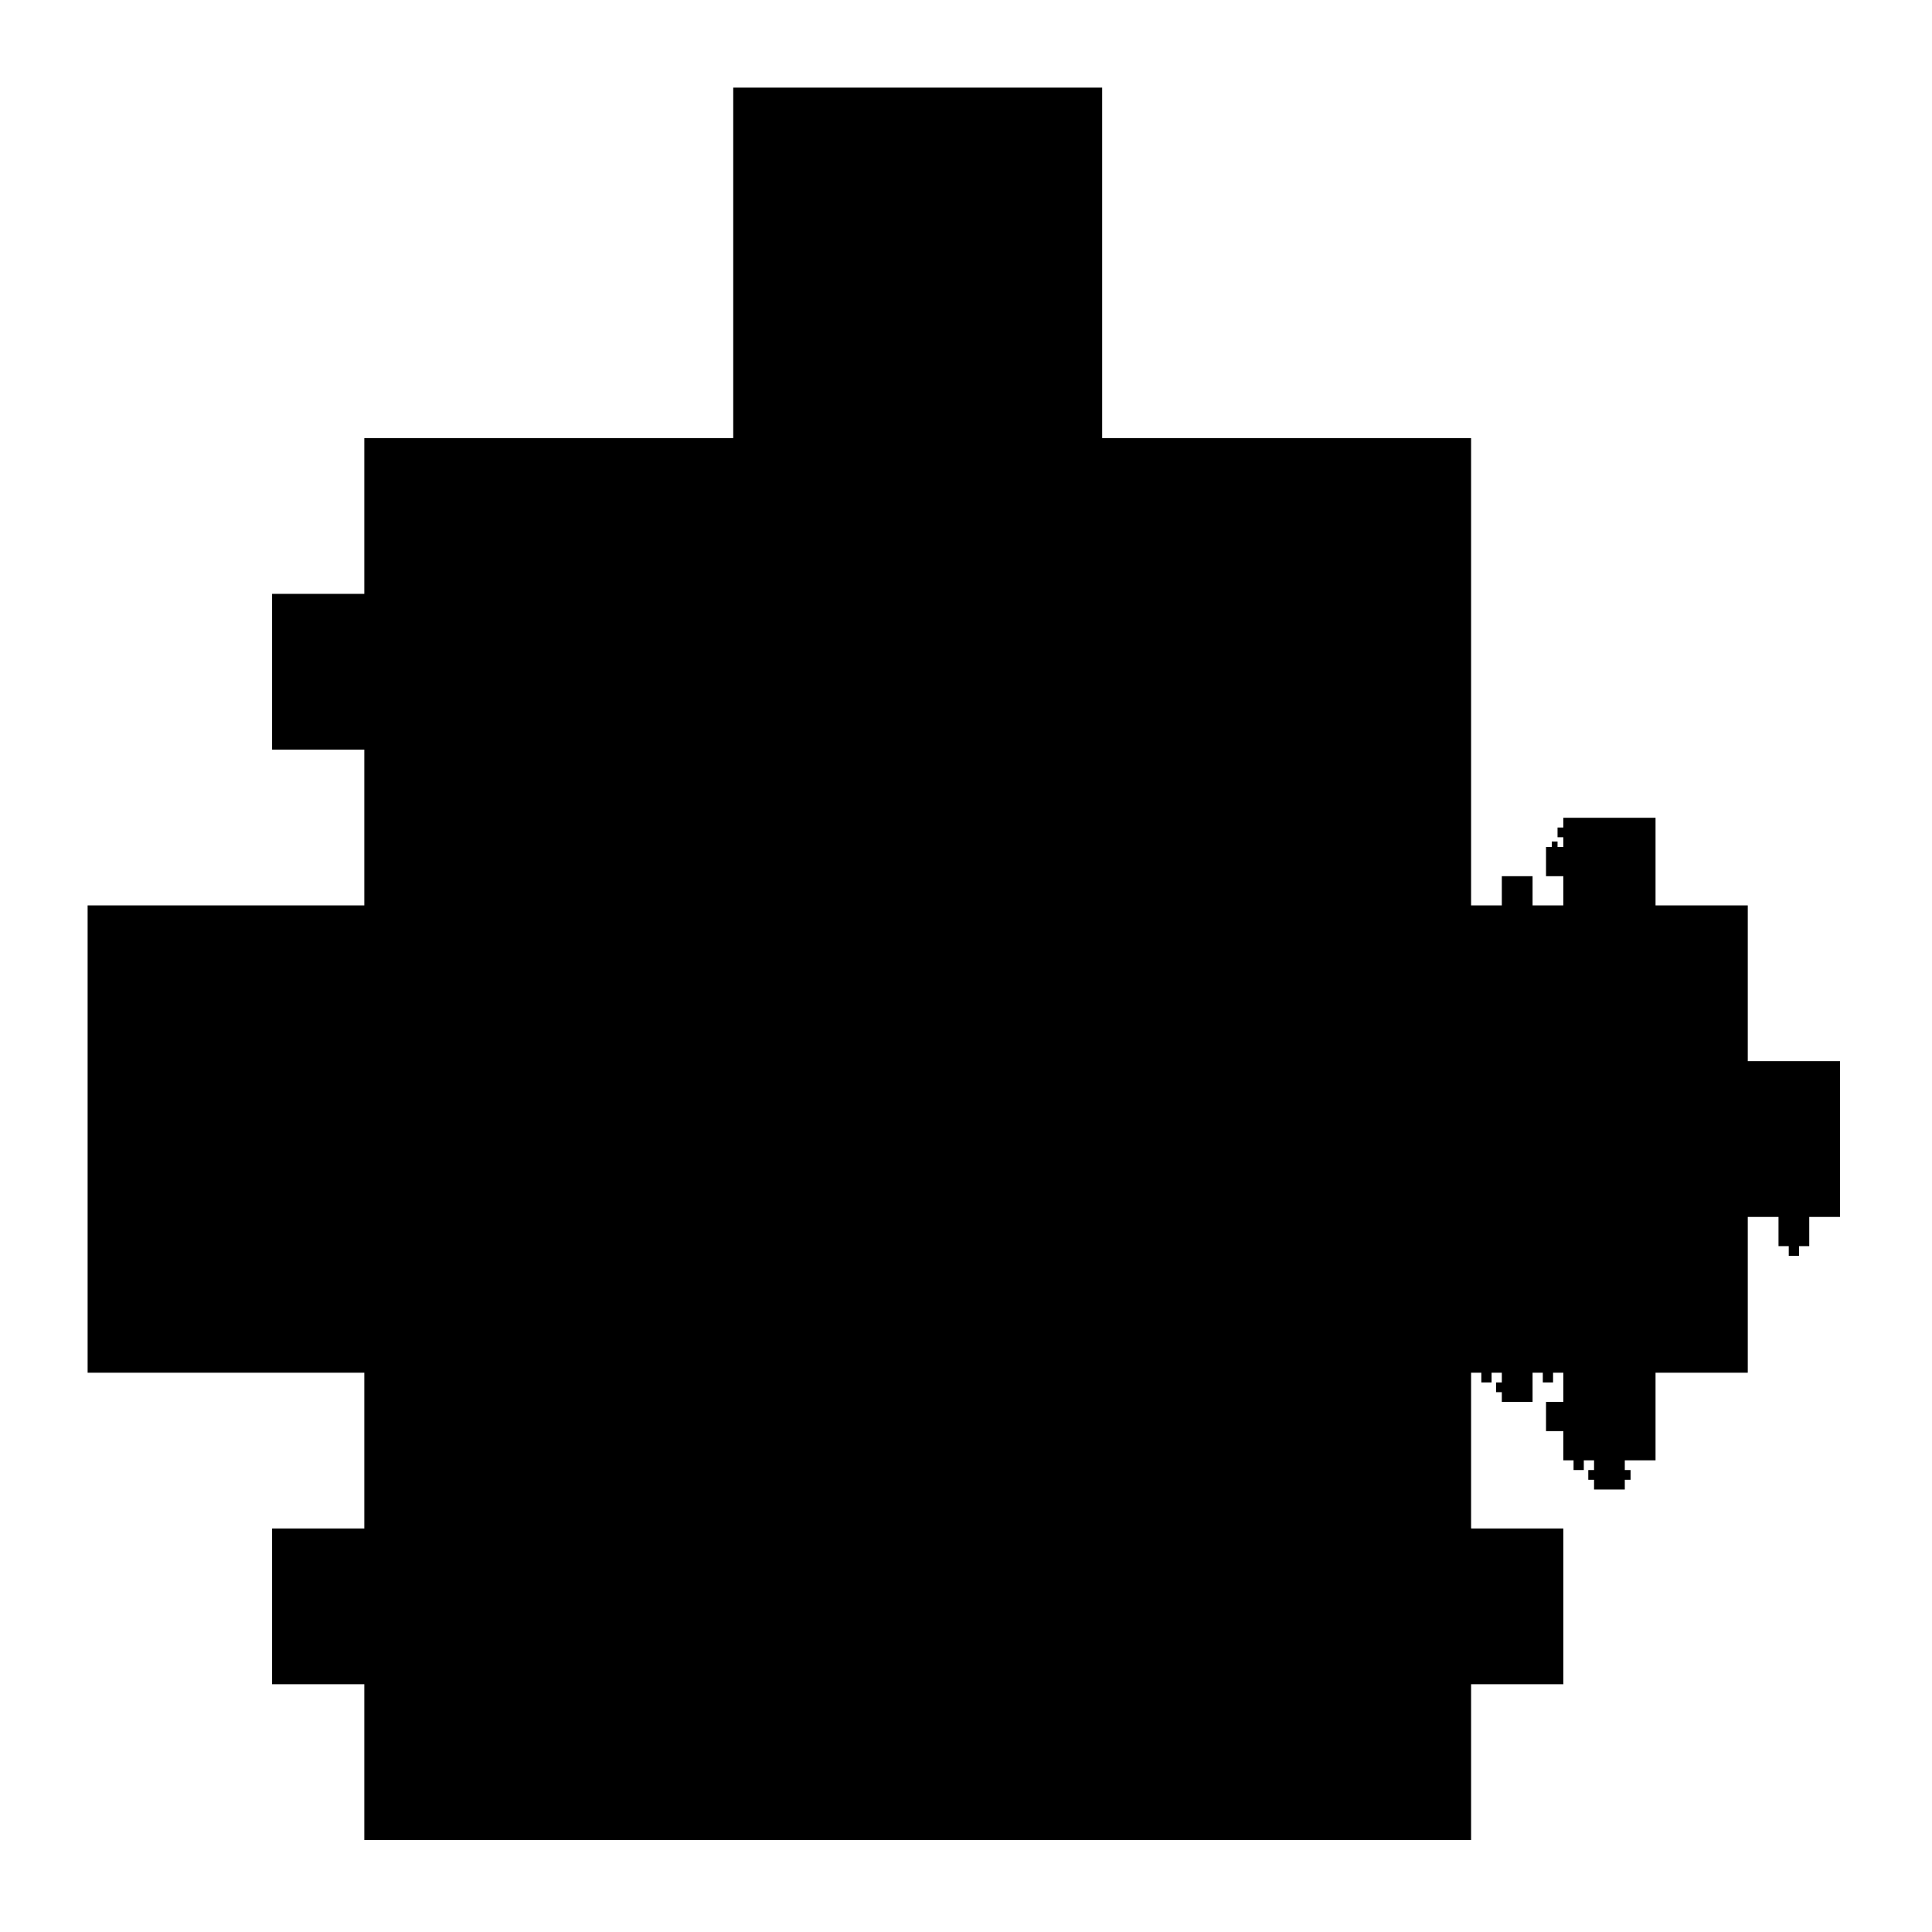
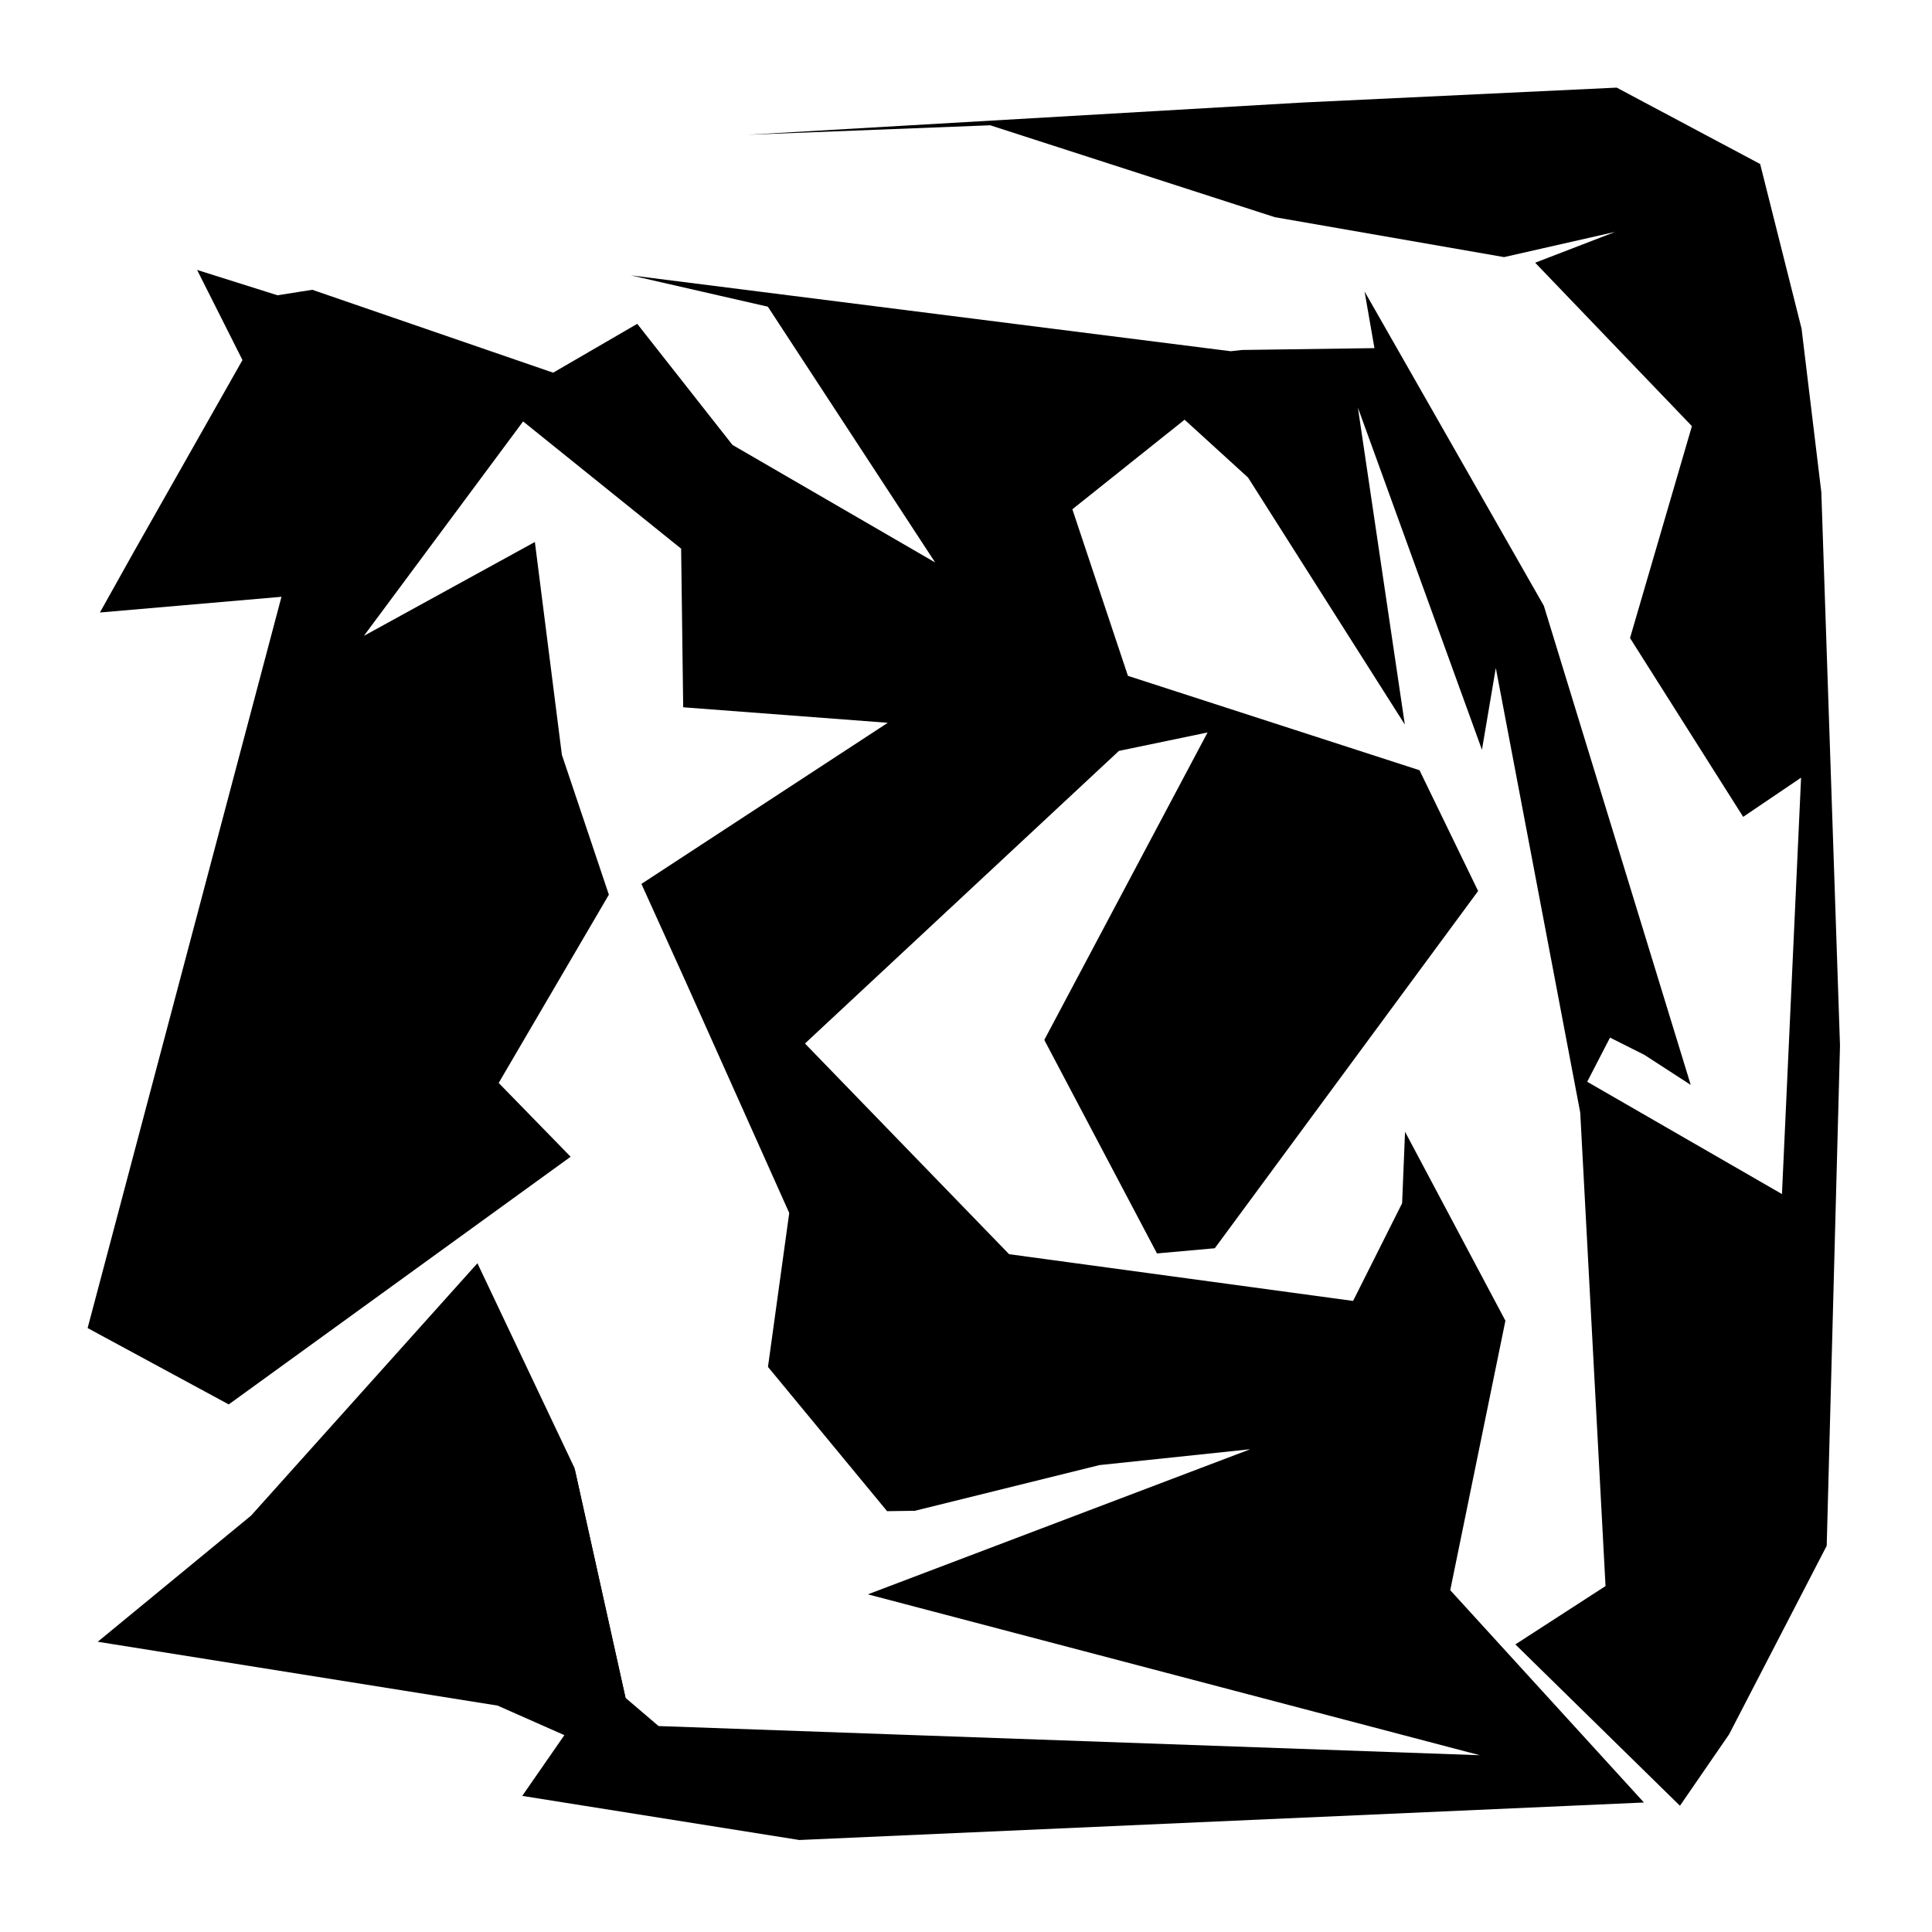
<svg xmlns="http://www.w3.org/2000/svg" width="600" height="600">
-   <polygon points="113.14,136.054 227.712,136.054 227.712,27.211 342.284,27.211 342.284,136.054 456.856,136.054 456.856,281.179 466.404,281.179 466.404,272.109 475.952,272.109 475.952,281.179 485.499,281.179 485.499,272.109 480.129,272.109 480.129,263.039 481.919,263.039 481.919,261.338 483.709,261.338 483.709,263.039 485.499,263.039 485.499,260.015 483.709,260.015 483.709,256.992 485.499,256.992 485.499,253.968 514.142,253.968 514.142,281.179 542.786,281.179 542.786,329.554 571.429,329.554 571.429,377.929 561.881,377.929 561.881,386.999 558.698,386.999 558.698,390.023 555.516,390.023 555.516,386.999 552.333,386.999 552.333,377.929 542.786,377.929 542.786,426.304 514.142,426.304 514.142,453.515 504.595,453.515 504.595,456.538 506.385,456.538 506.385,459.562 504.595,459.562 504.595,462.585 495.047,462.585 495.047,459.562 493.257,459.562 493.257,456.538 495.047,456.538 495.047,453.515 491.865,453.515 491.865,456.538 488.682,456.538 488.682,453.515 485.499,453.515 485.499,444.444 480.129,444.444 480.129,435.374 485.499,435.374 485.499,426.304 482.317,426.304 482.317,429.327 479.134,429.327 479.134,426.304 475.952,426.304 475.952,435.374 466.404,435.374 466.404,432.351 464.614,432.351 464.614,429.327 466.404,429.327 466.404,426.304 463.222,426.304 463.222,429.327 460.039,429.327 460.039,426.304 456.856,426.304 456.856,474.679 485.499,474.679 485.499,523.054 456.856,523.054 456.856,571.429 113.14,571.429 113.14,523.054 84.497,523.054 84.497,474.679 113.14,474.679 113.14,426.304 27.211,426.304 27.211,281.179 113.14,281.179 113.14,232.804 84.497,232.804 84.497,184.429 113.14,184.429" class="polygon" opacity="1.0" />
-   <line x1="113.14" y1="184.429" x2="227.712" y2="136.054" class="edge_style" opacity="1.0" />
-   <line x1="227.712" y1="136.054" x2="342.284" y2="27.211" class="edge_style" opacity="1.0" />
-   <line x1="227.712" y1="136.054" x2="342.284" y2="136.054" class="edge_style" opacity="1.0" />
-   <line x1="113.14" y1="184.429" x2="342.284" y2="136.054" class="edge_style" opacity="1.0" />
-   <line x1="113.14" y1="184.429" x2="456.856" y2="136.054" class="edge_style" opacity="1.0" />
-   <line x1="113.14" y1="184.429" x2="456.856" y2="281.179" class="edge_style" opacity="1.0" />
-   <line x1="466.404" y1="281.179" x2="475.952" y2="272.109" class="edge_style" opacity="1.0" />
-   <line x1="466.404" y1="281.179" x2="475.952" y2="281.179" class="edge_style" opacity="1.0" />
-   <line x1="485.499" y1="272.109" x2="480.129" y2="263.039" class="edge_style" opacity="1.0" />
-   <line x1="485.499" y1="272.109" x2="481.919" y2="263.039" class="edge_style" opacity="1.0" />
-   <line x1="485.499" y1="272.109" x2="481.919" y2="261.338" class="edge_style" opacity="1.0" />
-   <line x1="481.919" y1="261.338" x2="483.709" y2="263.039" class="edge_style" opacity="1.0" />
-   <line x1="485.499" y1="272.109" x2="483.709" y2="263.039" class="edge_style" opacity="1.0" />
-   <line x1="485.499" y1="272.109" x2="485.499" y2="263.039" class="edge_style" opacity="1.0" />
-   <line x1="485.499" y1="260.015" x2="483.709" y2="256.992" class="edge_style" opacity="1.0" />
-   <line x1="485.499" y1="260.015" x2="485.499" y2="256.992" class="edge_style" opacity="1.0" />
-   <line x1="485.499" y1="256.992" x2="514.142" y2="253.968" class="edge_style" opacity="1.0" />
-   <line x1="485.499" y1="260.015" x2="514.142" y2="253.968" class="edge_style" opacity="1.0" />
-   <line x1="485.499" y1="263.039" x2="514.142" y2="253.968" class="edge_style" opacity="1.0" />
-   <line x1="485.499" y1="272.109" x2="514.142" y2="253.968" class="edge_style" opacity="1.0" />
-   <line x1="485.499" y1="281.179" x2="514.142" y2="253.968" class="edge_style" opacity="1.0" />
-   <line x1="485.499" y1="281.179" x2="514.142" y2="281.179" class="edge_style" opacity="1.0" />
-   <line x1="514.142" y1="281.179" x2="542.786" y2="329.554" class="edge_style" opacity="1.0" />
-   <line x1="485.499" y1="281.179" x2="542.786" y2="329.554" class="edge_style" opacity="1.0" />
-   <line x1="475.952" y1="281.179" x2="542.786" y2="329.554" class="edge_style" opacity="1.0" />
-   <line x1="466.404" y1="281.179" x2="542.786" y2="329.554" class="edge_style" opacity="1.0" />
-   <line x1="456.856" y1="281.179" x2="542.786" y2="329.554" class="edge_style" opacity="1.0" />
-   <line x1="113.14" y1="184.429" x2="542.786" y2="329.554" class="edge_style" opacity="1.0" />
-   <line x1="542.786" y1="329.554" x2="571.429" y2="377.929" class="edge_style" opacity="1.0" />
-   <line x1="113.14" y1="184.429" x2="571.429" y2="377.929" class="edge_style" opacity="1.0" />
-   <line x1="113.14" y1="184.429" x2="561.881" y2="377.929" class="edge_style" opacity="1.0" />
-   <line x1="561.881" y1="377.929" x2="558.698" y2="386.999" class="edge_style" opacity="1.0" />
-   <line x1="558.698" y1="386.999" x2="555.516" y2="390.023" class="edge_style" opacity="1.0" />
-   <line x1="561.881" y1="377.929" x2="555.516" y2="390.023" class="edge_style" opacity="1.0" />
-   <line x1="561.881" y1="377.929" x2="555.516" y2="386.999" class="edge_style" opacity="1.0" />
-   <line x1="561.881" y1="377.929" x2="552.333" y2="386.999" class="edge_style" opacity="1.0" />
-   <line x1="561.881" y1="377.929" x2="552.333" y2="377.929" class="edge_style" opacity="1.0" />
-   <line x1="113.14" y1="184.429" x2="552.333" y2="377.929" class="edge_style" opacity="1.0" />
-   <line x1="113.14" y1="184.429" x2="542.786" y2="377.929" class="edge_style" opacity="1.0" />
-   <line x1="113.14" y1="184.429" x2="542.786" y2="426.304" class="edge_style" opacity="1.0" />
-   <line x1="113.14" y1="184.429" x2="514.142" y2="426.304" class="edge_style" opacity="1.0" />
-   <line x1="514.142" y1="426.304" x2="504.595" y2="453.515" class="edge_style" opacity="1.0" />
-   <line x1="504.595" y1="456.538" x2="506.385" y2="459.562" class="edge_style" opacity="1.0" />
-   <line x1="504.595" y1="456.538" x2="504.595" y2="459.562" class="edge_style" opacity="1.0" />
-   <line x1="504.595" y1="459.562" x2="495.047" y2="462.585" class="edge_style" opacity="1.0" />
-   <line x1="504.595" y1="456.538" x2="495.047" y2="462.585" class="edge_style" opacity="1.0" />
-   <line x1="504.595" y1="453.515" x2="495.047" y2="462.585" class="edge_style" opacity="1.0" />
-   <line x1="514.142" y1="426.304" x2="495.047" y2="462.585" class="edge_style" opacity="1.0" />
-   <line x1="514.142" y1="426.304" x2="495.047" y2="459.562" class="edge_style" opacity="1.0" />
-   <line x1="514.142" y1="426.304" x2="493.257" y2="459.562" class="edge_style" opacity="1.0" />
-   <line x1="493.257" y1="459.562" x2="495.047" y2="456.538" class="edge_style" opacity="1.0" />
-   <line x1="514.142" y1="426.304" x2="495.047" y2="456.538" class="edge_style" opacity="1.0" />
-   <line x1="514.142" y1="426.304" x2="495.047" y2="453.515" class="edge_style" opacity="1.0" />
-   <line x1="514.142" y1="426.304" x2="491.865" y2="453.515" class="edge_style" opacity="1.0" />
-   <line x1="491.865" y1="453.515" x2="488.682" y2="456.538" class="edge_style" opacity="1.0" />
-   <line x1="514.142" y1="426.304" x2="488.682" y2="456.538" class="edge_style" opacity="1.0" />
-   <line x1="514.142" y1="426.304" x2="488.682" y2="453.515" class="edge_style" opacity="1.0" />
-   <line x1="514.142" y1="426.304" x2="485.499" y2="453.515" class="edge_style" opacity="1.0" />
-   <line x1="514.142" y1="426.304" x2="485.499" y2="444.444" class="edge_style" opacity="1.0" />
-   <line x1="514.142" y1="426.304" x2="480.129" y2="444.444" class="edge_style" opacity="1.0" />
-   <line x1="480.129" y1="444.444" x2="485.499" y2="435.374" class="edge_style" opacity="1.0" />
-   <line x1="514.142" y1="426.304" x2="485.499" y2="435.374" class="edge_style" opacity="1.0" />
-   <line x1="514.142" y1="426.304" x2="485.499" y2="426.304" class="edge_style" opacity="1.0" />
-   <line x1="113.14" y1="184.429" x2="485.499" y2="426.304" class="edge_style" opacity="1.0" />
-   <line x1="113.14" y1="184.429" x2="482.317" y2="426.304" class="edge_style" opacity="1.0" />
-   <line x1="482.317" y1="426.304" x2="479.134" y2="429.327" class="edge_style" opacity="1.0" />
-   <line x1="482.317" y1="426.304" x2="479.134" y2="426.304" class="edge_style" opacity="1.0" />
-   <line x1="113.14" y1="184.429" x2="479.134" y2="426.304" class="edge_style" opacity="1.0" />
-   <line x1="113.14" y1="184.429" x2="475.952" y2="426.304" class="edge_style" opacity="1.0" />
-   <line x1="475.952" y1="426.304" x2="466.404" y2="435.374" class="edge_style" opacity="1.0" />
-   <line x1="475.952" y1="426.304" x2="466.404" y2="432.351" class="edge_style" opacity="1.0" />
-   <line x1="475.952" y1="426.304" x2="464.614" y2="432.351" class="edge_style" opacity="1.0" />
-   <line x1="464.614" y1="432.351" x2="466.404" y2="429.327" class="edge_style" opacity="1.0" />
-   <line x1="475.952" y1="426.304" x2="466.404" y2="429.327" class="edge_style" opacity="1.0" />
-   <line x1="475.952" y1="426.304" x2="466.404" y2="426.304" class="edge_style" opacity="1.0" />
-   <line x1="113.14" y1="184.429" x2="466.404" y2="426.304" class="edge_style" opacity="1.0" />
-   <line x1="113.14" y1="184.429" x2="463.222" y2="426.304" class="edge_style" opacity="1.0" />
-   <line x1="463.222" y1="426.304" x2="460.039" y2="429.327" class="edge_style" opacity="1.0" />
-   <line x1="463.222" y1="426.304" x2="460.039" y2="426.304" class="edge_style" opacity="1.0" />
-   <line x1="113.14" y1="184.429" x2="460.039" y2="426.304" class="edge_style" opacity="1.0" />
-   <line x1="113.14" y1="184.429" x2="456.856" y2="426.304" class="edge_style" opacity="1.0" />
-   <line x1="113.14" y1="184.429" x2="456.856" y2="474.679" class="edge_style" opacity="1.0" />
-   <line x1="456.856" y1="474.679" x2="485.499" y2="523.054" class="edge_style" opacity="1.0" />
-   <line x1="113.14" y1="184.429" x2="485.499" y2="523.054" class="edge_style" opacity="1.0" />
-   <line x1="113.14" y1="184.429" x2="456.856" y2="523.054" class="edge_style" opacity="1.0" />
-   <line x1="113.14" y1="184.429" x2="456.856" y2="571.429" class="edge_style" opacity="1.0" />
-   <line x1="456.856" y1="571.429" x2="113.14" y2="523.054" class="edge_style" opacity="1.0" />
-   <line x1="113.14" y1="523.054" x2="84.497" y2="474.679" class="edge_style" opacity="1.0" />
-   <line x1="456.856" y1="571.429" x2="84.497" y2="474.679" class="edge_style" opacity="1.0" />
-   <line x1="456.856" y1="571.429" x2="113.14" y2="474.679" class="edge_style" opacity="1.0" />
-   <line x1="456.856" y1="571.429" x2="113.14" y2="426.304" class="edge_style" opacity="1.0" />
-   <line x1="113.14" y1="426.304" x2="27.211" y2="281.179" class="edge_style" opacity="1.0" />
-   <line x1="456.856" y1="571.429" x2="27.211" y2="281.179" class="edge_style" opacity="1.0" />
-   <line x1="456.856" y1="571.429" x2="113.14" y2="281.179" class="edge_style" opacity="1.0" />
-   <line x1="456.856" y1="571.429" x2="113.14" y2="232.804" class="edge_style" opacity="1.0" />
-   <line x1="113.14" y1="184.429" x2="113.14" y2="232.804" class="edge_style" opacity="1.0" />
-   <line x1="113.14" y1="184.429" x2="84.497" y2="232.804" class="edge_style" opacity="1.0" />
-   <polygon points="113.14,184.429 456.856,474.679 485.499,523.054" class="highlight_polygon" opacity="1.0" />
-   <circle cx="113.14" cy="136.054" class="red_point" opacity="1.0" />
-   <circle cx="227.712" cy="136.054" class="green_point" opacity="1.0" />
-   <circle cx="227.712" cy="27.211" class="red_point" opacity="1.0" />
-   <circle cx="342.284" cy="27.211" class="blue_point" opacity="1.0" />
-   <circle cx="342.284" cy="136.054" class="red_point" opacity="1.0" />
-   <circle cx="456.856" cy="136.054" class="green_point" opacity="1.0" />
-   <circle cx="456.856" cy="281.179" class="red_point" opacity="1.0" />
-   <circle cx="466.404" cy="281.179" class="blue_point" opacity="1.0" />
-   <circle cx="466.404" cy="272.109" class="red_point" opacity="1.0" />
-   <circle cx="475.952" cy="272.109" class="green_point" opacity="1.0" />
-   <circle cx="475.952" cy="281.179" class="red_point" opacity="1.0" />
-   <circle cx="485.499" cy="281.179" class="blue_point" opacity="1.0" />
-   <circle cx="485.499" cy="272.109" class="red_point" opacity="1.0" />
-   <circle cx="480.129" cy="272.109" class="green_point" opacity="1.0" />
-   <circle cx="480.129" cy="263.039" class="blue_point" opacity="1.0" />
-   <circle cx="481.919" cy="263.039" class="green_point" opacity="1.0" />
-   <circle cx="481.919" cy="261.338" class="blue_point" opacity="1.0" />
-   <circle cx="483.709" cy="261.338" class="red_point" opacity="1.0" />
-   <circle cx="483.709" cy="263.039" class="green_point" opacity="1.0" />
-   <circle cx="485.499" cy="263.039" class="blue_point" opacity="1.0" />
-   <circle cx="485.499" cy="260.015" class="red_point" opacity="1.0" />
-   <circle cx="483.709" cy="260.015" class="blue_point" opacity="1.0" />
-   <circle cx="483.709" cy="256.992" class="green_point" opacity="1.0" />
-   <circle cx="485.499" cy="256.992" class="blue_point" opacity="1.0" />
-   <circle cx="485.499" cy="253.968" class="red_point" opacity="1.0" />
-   <circle cx="514.142" cy="253.968" class="green_point" opacity="1.0" />
-   <circle cx="514.142" cy="281.179" class="red_point" opacity="1.0" />
-   <circle cx="542.786" cy="281.179" class="blue_point" opacity="1.0" />
-   <circle cx="542.786" cy="329.554" class="green_point" opacity="1.0" />
-   <circle cx="571.429" cy="329.554" class="blue_point" opacity="1.0" />
-   <circle cx="571.429" cy="377.929" class="red_point" opacity="1.0" />
-   <circle cx="561.881" cy="377.929" class="green_point" opacity="1.0" />
-   <circle cx="561.881" cy="386.999" class="blue_point" opacity="1.0" />
-   <circle cx="558.698" cy="386.999" class="red_point" opacity="1.0" />
-   <circle cx="558.698" cy="390.023" class="green_point" opacity="1.0" />
-   <circle cx="555.516" cy="390.023" class="blue_point" opacity="1.0" />
-   <circle cx="555.516" cy="386.999" class="red_point" opacity="1.0" />
-   <circle cx="552.333" cy="386.999" class="blue_point" opacity="1.0" />
-   <circle cx="552.333" cy="377.929" class="red_point" opacity="1.0" />
-   <circle cx="542.786" cy="377.929" class="green_point" opacity="1.0" />
-   <circle cx="542.786" cy="426.304" class="red_point" opacity="1.0" />
-   <circle cx="514.142" cy="426.304" class="green_point" opacity="1.0" />
-   <circle cx="514.142" cy="453.515" class="black_point" opacity="1.0" />
-   <circle cx="504.595" cy="453.515" class="black_point" opacity="1.0" />
-   <circle cx="504.595" cy="456.538" class="black_point" opacity="1.0" />
-   <circle cx="506.385" cy="456.538" class="black_point" opacity="1.0" />
-   <circle cx="506.385" cy="459.562" class="black_point" opacity="1.0" />
-   <circle cx="504.595" cy="459.562" class="black_point" opacity="1.0" />
-   <circle cx="504.595" cy="462.585" class="black_point" opacity="1.0" />
-   <circle cx="495.047" cy="462.585" class="black_point" opacity="1.0" />
-   <circle cx="495.047" cy="459.562" class="black_point" opacity="1.0" />
-   <circle cx="493.257" cy="459.562" class="black_point" opacity="1.0" />
-   <circle cx="493.257" cy="456.538" class="black_point" opacity="1.0" />
-   <circle cx="495.047" cy="456.538" class="blue_point" opacity="1.0" />
-   <circle cx="495.047" cy="453.515" class="red_point" opacity="1.0" />
-   <circle cx="491.865" cy="453.515" class="blue_point" opacity="1.0" />
-   <circle cx="491.865" cy="456.538" class="green_point" opacity="1.0" />
-   <circle cx="488.682" cy="456.538" class="red_point" opacity="1.0" />
-   <circle cx="488.682" cy="453.515" class="blue_point" opacity="1.0" />
-   <circle cx="485.499" cy="453.515" class="red_point" opacity="1.0" />
-   <circle cx="485.499" cy="444.444" class="blue_point" opacity="1.0" />
-   <circle cx="480.129" cy="444.444" class="red_point" opacity="1.0" />
-   <circle cx="480.129" cy="435.374" class="green_point" opacity="1.0" />
-   <circle cx="485.499" cy="435.374" class="blue_point" opacity="1.0" />
-   <circle cx="485.499" cy="426.304" class="red_point" opacity="1.0" />
-   <circle cx="482.317" cy="426.304" class="green_point" opacity="1.0" />
-   <circle cx="482.317" cy="429.327" class="red_point" opacity="1.0" />
-   <circle cx="479.134" cy="429.327" class="blue_point" opacity="1.0" />
-   <circle cx="479.134" cy="426.304" class="red_point" opacity="1.0" />
-   <circle cx="475.952" cy="426.304" class="green_point" opacity="1.0" />
-   <circle cx="475.952" cy="435.374" class="blue_point" opacity="1.0" />
-   <circle cx="466.404" cy="435.374" class="red_point" opacity="1.0" />
-   <circle cx="466.404" cy="432.351" class="blue_point" opacity="1.0" />
-   <circle cx="464.614" cy="432.351" class="red_point" opacity="1.0" />
-   <circle cx="464.614" cy="429.327" class="green_point" opacity="1.0" />
-   <circle cx="466.404" cy="429.327" class="blue_point" opacity="1.0" />
-   <circle cx="466.404" cy="426.304" class="red_point" opacity="1.0" />
-   <circle cx="463.222" cy="426.304" class="green_point" opacity="1.0" />
-   <circle cx="463.222" cy="429.327" class="red_point" opacity="1.0" />
-   <circle cx="460.039" cy="429.327" class="blue_point" opacity="1.0" />
-   <circle cx="460.039" cy="426.304" class="red_point" opacity="1.0" />
-   <circle cx="456.856" cy="426.304" class="green_point" opacity="1.0" />
-   <circle cx="456.856" cy="474.679" class="red_point" opacity="1.0" />
-   <circle cx="485.499" cy="474.679" class="black_point" opacity="1.0" />
-   <circle cx="485.499" cy="523.054" class="black_point" opacity="1.0" />
-   <circle cx="456.856" cy="523.054" class="black_point" opacity="1.0" />
-   <circle cx="456.856" cy="571.429" class="black_point" opacity="1.0" />
-   <circle cx="113.14" cy="571.429" class="black_point" opacity="1.0" />
-   <circle cx="113.14" cy="523.054" class="black_point" opacity="1.0" />
-   <circle cx="84.497" cy="523.054" class="black_point" opacity="1.0" />
-   <circle cx="84.497" cy="474.679" class="black_point" opacity="1.0" />
-   <circle cx="113.14" cy="474.679" class="black_point" opacity="1.0" />
-   <circle cx="113.14" cy="426.304" class="black_point" opacity="1.0" />
-   <circle cx="27.211" cy="426.304" class="black_point" opacity="1.0" />
-   <circle cx="27.211" cy="281.179" class="black_point" opacity="1.0" />
-   <circle cx="113.14" cy="281.179" class="black_point" opacity="1.0" />
-   <circle cx="113.14" cy="232.804" class="black_point" opacity="1.0" />
-   <circle cx="84.497" cy="232.804" class="black_point" opacity="1.0" />
-   <circle cx="84.497" cy="184.429" class="black_point" opacity="1.0" />
-   <circle cx="113.14" cy="184.429" class="blue_point" opacity="1.0" />
+   <polygon points="154.869,336.319 177.216,359.238 71.037,436.153 27.211,412.44 87.414,185.342 31.029,190.219 41.359,171.738 75.302,111.821 61.21,83.83 86.175,91.701 96.985,89.996 171.78,115.741 197.901,100.571 227.474,138.173 290.421,174.68 238.462,95.245 195.916,85.514 382.202,109.075 385.714,108.688 426.846,108.114 423.781,90.528 479.458,188.137 525.069,336.922 510.653,327.586 500.005,322.237 492.919,335.949 553.404,370.825 559.341,241.512 541.36,253.684 506.218,198.148 525.438,132.339 476.758,81.589 501.636,72.006 467.099,79.847 395.901,67.446 307.521,38.908 232.013,41.859 404.346,31.85 502.077,27.211 546.632,50.935 559.492,102.06 565.63,152.856 571.429,324.713 567.302,480.049 536.98,538.624 521.722,560.797 470.609,510.687 498.612,492.57 490.757,345.528 464.536,207.443 460.233,232.846 421.706,126.585 436.283,225.024 387.589,148.303 367.884,130.343 333.033,158.157 350.289,209.893 440.841,239.202 459.044,276.712 377.265,387.654 359.309,389.264 324.313,322.962 375.018,227.472 347.494,233.198 249.989,324.074 313.384,389.501 420.215,404.016 435.442,373.675 436.351,351.48 467.519,410.157 450.385,493.846 510.539,559.784 248.232,571.429 162.189,557.733 175.27,538.865 154.517,529.687 30.354,509.862 77.978,470.68 148.268,392.312 178.417,455.893 194.268,527.287 204.518,536.041 459.575,545.102 269.529,495.136 388.267,450.077 341.46,454.995 284.11,469.191 275.494,469.31 238.499,424.501 245.105,376.702 212.938,304.843 199.197,274.503 275.703,224.47 212.171,219.653 211.532,170.395 162.455,130.879 113.011,197.473 166.109,168.317 174.495,234.409 189.091,277.854" class="polygon" opacity="1.0" />
+   <line x1="154.869" y1="336.319" x2="71.037" y2="436.153" class="edge_style" opacity="1.0" />
+   <line x1="189.091" y1="277.854" x2="71.037" y2="436.153" class="edge_style" opacity="1.0" />
+   <line x1="189.091" y1="277.854" x2="27.211" y2="412.44" class="edge_style" opacity="1.0" />
+   <line x1="189.091" y1="277.854" x2="87.414" y2="185.342" class="edge_style" opacity="1.0" />
+   <line x1="87.414" y1="185.342" x2="41.359" y2="171.738" class="edge_style" opacity="1.0" />
+   <line x1="87.414" y1="185.342" x2="75.302" y2="111.821" class="edge_style" opacity="1.0" />
+   <line x1="75.302" y1="111.821" x2="86.175" y2="91.701" class="edge_style" opacity="1.0" />
+   <line x1="87.414" y1="185.342" x2="86.175" y2="91.701" class="edge_style" opacity="1.0" />
+   <line x1="87.414" y1="185.342" x2="96.985" y2="89.996" class="edge_style" opacity="1.0" />
+   <line x1="87.414" y1="185.342" x2="171.78" y2="115.741" class="edge_style" opacity="1.0" />
+   <line x1="87.414" y1="185.342" x2="197.901" y2="100.571" class="edge_style" opacity="1.0" />
+   <line x1="238.462" y1="95.245" x2="382.202" y2="109.075" class="edge_style" opacity="1.0" />
+   <line x1="290.421" y1="174.68" x2="382.202" y2="109.075" class="edge_style" opacity="1.0" />
+   <line x1="290.421" y1="174.68" x2="385.714" y2="108.688" class="edge_style" opacity="1.0" />
+   <line x1="426.846" y1="108.114" x2="479.458" y2="188.137" class="edge_style" opacity="1.0" />
+   <line x1="426.846" y1="108.114" x2="525.069" y2="336.922" class="edge_style" opacity="1.0" />
+   <line x1="426.846" y1="108.114" x2="510.653" y2="327.586" class="edge_style" opacity="1.0" />
+   <line x1="559.341" y1="241.512" x2="506.218" y2="198.148" class="edge_style" opacity="1.0" />
+   <line x1="559.341" y1="241.512" x2="525.438" y2="132.339" class="edge_style" opacity="1.0" />
+   <line x1="525.438" y1="132.339" x2="501.636" y2="72.006" class="edge_style" opacity="1.0" />
+   <line x1="501.636" y1="72.006" x2="395.901" y2="67.446" class="edge_style" opacity="1.0" />
+   <line x1="501.636" y1="72.006" x2="307.521" y2="38.908" class="edge_style" opacity="1.0" />
+   <line x1="307.521" y1="38.908" x2="404.346" y2="31.85" class="edge_style" opacity="1.0" />
+   <line x1="501.636" y1="72.006" x2="404.346" y2="31.85" class="edge_style" opacity="1.0" />
+   <line x1="501.636" y1="72.006" x2="502.077" y2="27.211" class="edge_style" opacity="1.0" />
+   <line x1="525.438" y1="132.339" x2="502.077" y2="27.211" class="edge_style" opacity="1.0" />
+   <line x1="559.341" y1="241.512" x2="502.077" y2="27.211" class="edge_style" opacity="1.0" />
+   <line x1="559.341" y1="241.512" x2="546.632" y2="50.935" class="edge_style" opacity="1.0" />
+   <line x1="559.341" y1="241.512" x2="559.492" y2="102.06" class="edge_style" opacity="1.0" />
+   <line x1="559.341" y1="241.512" x2="565.63" y2="152.856" class="edge_style" opacity="1.0" />
+   <line x1="553.404" y1="370.825" x2="565.63" y2="152.856" class="edge_style" opacity="1.0" />
+   <line x1="553.404" y1="370.825" x2="571.429" y2="324.713" class="edge_style" opacity="1.0" />
+   <line x1="553.404" y1="370.825" x2="567.302" y2="480.049" class="edge_style" opacity="1.0" />
+   <line x1="492.919" y1="335.949" x2="567.302" y2="480.049" class="edge_style" opacity="1.0" />
+   <line x1="492.919" y1="335.949" x2="536.98" y2="538.624" class="edge_style" opacity="1.0" />
+   <line x1="492.919" y1="335.949" x2="521.722" y2="560.797" class="edge_style" opacity="1.0" />
+   <line x1="521.722" y1="560.797" x2="498.612" y2="492.57" class="edge_style" opacity="1.0" />
+   <line x1="492.919" y1="335.949" x2="498.612" y2="492.57" class="edge_style" opacity="1.0" />
+   <line x1="492.919" y1="335.949" x2="490.757" y2="345.528" class="edge_style" opacity="1.0" />
+   <line x1="492.919" y1="335.949" x2="464.536" y2="207.443" class="edge_style" opacity="1.0" />
+   <line x1="500.005" y1="322.237" x2="464.536" y2="207.443" class="edge_style" opacity="1.0" />
+   <line x1="510.653" y1="327.586" x2="464.536" y2="207.443" class="edge_style" opacity="1.0" />
+   <line x1="426.846" y1="108.114" x2="464.536" y2="207.443" class="edge_style" opacity="1.0" />
+   <line x1="426.846" y1="108.114" x2="460.233" y2="232.846" class="edge_style" opacity="1.0" />
+   <line x1="426.846" y1="108.114" x2="421.706" y2="126.585" class="edge_style" opacity="1.0" />
+   <line x1="385.714" y1="108.688" x2="421.706" y2="126.585" class="edge_style" opacity="1.0" />
+   <line x1="385.714" y1="108.688" x2="436.283" y2="225.024" class="edge_style" opacity="1.0" />
+   <line x1="385.714" y1="108.688" x2="387.589" y2="148.303" class="edge_style" opacity="1.0" />
+   <line x1="385.714" y1="108.688" x2="367.884" y2="130.343" class="edge_style" opacity="1.0" />
+   <line x1="290.421" y1="174.68" x2="367.884" y2="130.343" class="edge_style" opacity="1.0" />
+   <line x1="290.421" y1="174.68" x2="333.033" y2="158.157" class="edge_style" opacity="1.0" />
+   <line x1="290.421" y1="174.68" x2="350.289" y2="209.893" class="edge_style" opacity="1.0" />
+   <line x1="227.474" y1="138.173" x2="350.289" y2="209.893" class="edge_style" opacity="1.0" />
+   <line x1="350.289" y1="209.893" x2="459.044" y2="276.712" class="edge_style" opacity="1.0" />
+   <line x1="227.474" y1="138.173" x2="459.044" y2="276.712" class="edge_style" opacity="1.0" />
+   <line x1="459.044" y1="276.712" x2="359.309" y2="389.264" class="edge_style" opacity="1.0" />
+   <line x1="459.044" y1="276.712" x2="324.313" y2="322.962" class="edge_style" opacity="1.0" />
+   <line x1="459.044" y1="276.712" x2="375.018" y2="227.472" class="edge_style" opacity="1.0" />
+   <line x1="227.474" y1="138.173" x2="375.018" y2="227.472" class="edge_style" opacity="1.0" />
+   <line x1="227.474" y1="138.173" x2="347.494" y2="233.198" class="edge_style" opacity="1.0" />
+   <line x1="435.442" y1="373.675" x2="467.519" y2="410.157" class="edge_style" opacity="1.0" />
+   <line x1="420.215" y1="404.016" x2="467.519" y2="410.157" class="edge_style" opacity="1.0" />
+   <line x1="420.215" y1="404.016" x2="450.385" y2="493.846" class="edge_style" opacity="1.0" />
+   <line x1="313.384" y1="389.501" x2="450.385" y2="493.846" class="edge_style" opacity="1.0" />
+   <line x1="510.539" y1="559.784" x2="162.189" y2="557.733" class="edge_style" opacity="1.0" />
+   <line x1="510.539" y1="559.784" x2="175.27" y2="538.865" class="edge_style" opacity="1.0" />
+   <line x1="154.517" y1="529.687" x2="77.978" y2="470.68" class="edge_style" opacity="1.0" />
+   <line x1="175.27" y1="538.865" x2="77.978" y2="470.68" class="edge_style" opacity="1.0" />
+   <line x1="175.27" y1="538.865" x2="148.268" y2="392.312" class="edge_style" opacity="1.0" />
+   <line x1="175.27" y1="538.865" x2="178.417" y2="455.893" class="edge_style" opacity="1.0" />
+   <line x1="175.27" y1="538.865" x2="194.268" y2="527.287" class="edge_style" opacity="1.0" />
+   <line x1="175.27" y1="538.865" x2="204.518" y2="536.041" class="edge_style" opacity="1.0" />
+   <line x1="510.539" y1="559.784" x2="204.518" y2="536.041" class="edge_style" opacity="1.0" />
+   <line x1="510.539" y1="559.784" x2="459.575" y2="545.102" class="edge_style" opacity="1.0" />
+   <line x1="450.385" y1="493.846" x2="459.575" y2="545.102" class="edge_style" opacity="1.0" />
+   <line x1="450.385" y1="493.846" x2="269.529" y2="495.136" class="edge_style" opacity="1.0" />
+   <line x1="450.385" y1="493.846" x2="388.267" y2="450.077" class="edge_style" opacity="1.0" />
+   <line x1="313.384" y1="389.501" x2="388.267" y2="450.077" class="edge_style" opacity="1.0" />
+   <line x1="313.384" y1="389.501" x2="341.46" y2="454.995" class="edge_style" opacity="1.0" />
+   <line x1="249.989" y1="324.074" x2="341.46" y2="454.995" class="edge_style" opacity="1.0" />
+   <line x1="249.989" y1="324.074" x2="284.11" y2="469.191" class="edge_style" opacity="1.0" />
+   <line x1="249.989" y1="324.074" x2="275.494" y2="469.31" class="edge_style" opacity="1.0" />
+   <line x1="275.494" y1="469.31" x2="245.105" y2="376.702" class="edge_style" opacity="1.0" />
+   <line x1="249.989" y1="324.074" x2="245.105" y2="376.702" class="edge_style" opacity="1.0" />
+   <line x1="249.989" y1="324.074" x2="212.938" y2="304.843" class="edge_style" opacity="1.0" />
+   <line x1="347.494" y1="233.198" x2="212.938" y2="304.843" class="edge_style" opacity="1.0" />
+   <line x1="347.494" y1="233.198" x2="199.197" y2="274.503" class="edge_style" opacity="1.0" />
+   <line x1="347.494" y1="233.198" x2="275.703" y2="224.47" class="edge_style" opacity="1.0" />
+   <line x1="227.474" y1="138.173" x2="275.703" y2="224.47" class="edge_style" opacity="1.0" />
+   <line x1="197.901" y1="100.571" x2="275.703" y2="224.47" class="edge_style" opacity="1.0" />
+   <line x1="275.703" y1="224.47" x2="211.532" y2="170.395" class="edge_style" opacity="1.0" />
+   <line x1="197.901" y1="100.571" x2="211.532" y2="170.395" class="edge_style" opacity="1.0" />
+   <line x1="197.901" y1="100.571" x2="162.455" y2="130.879" class="edge_style" opacity="1.0" />
+   <line x1="87.414" y1="185.342" x2="162.455" y2="130.879" class="edge_style" opacity="1.0" />
+   <line x1="87.414" y1="185.342" x2="113.011" y2="197.473" class="edge_style" opacity="1.0" />
+   <line x1="189.091" y1="277.854" x2="113.011" y2="197.473" class="edge_style" opacity="1.0" />
+   <line x1="113.011" y1="197.473" x2="174.495" y2="234.409" class="edge_style" opacity="1.0" />
+   <polygon points="175.27,538.865 178.417,455.893 194.268,527.287" class="highlight_polygon" opacity="1.0" />
+   <circle cx="154.869" cy="336.319" class="blue_point" opacity="1.0" />
+   <circle cx="177.216" cy="359.238" class="red_point" opacity="1.0" />
+   <circle cx="71.037" cy="436.153" class="green_point" opacity="1.0" />
+   <circle cx="27.211" cy="412.44" class="blue_point" opacity="1.0" />
+   <circle cx="87.414" cy="185.342" class="green_point" opacity="1.0" />
+   <circle cx="31.029" cy="190.219" class="blue_point" opacity="1.0" />
+   <circle cx="41.359" cy="171.738" class="red_point" opacity="1.0" />
+   <circle cx="75.302" cy="111.821" class="blue_point" opacity="1.0" />
+   <circle cx="61.21" cy="83.83" class="green_point" opacity="1.0" />
+   <circle cx="86.175" cy="91.701" class="red_point" opacity="1.0" />
+   <circle cx="96.985" cy="89.996" class="blue_point" opacity="1.0" />
+   <circle cx="171.78" cy="115.741" class="red_point" opacity="1.0" />
+   <circle cx="197.901" cy="100.571" class="blue_point" opacity="1.0" />
+   <circle cx="227.474" cy="138.173" class="green_point" opacity="1.0" />
+   <circle cx="290.421" cy="174.68" class="blue_point" opacity="1.0" />
+   <circle cx="238.462" cy="95.245" class="green_point" opacity="1.0" />
+   <circle cx="195.916" cy="85.514" class="blue_point" opacity="1.0" />
+   <circle cx="382.202" cy="109.075" class="red_point" opacity="1.0" />
+   <circle cx="385.714" cy="108.688" class="green_point" opacity="1.0" />
+   <circle cx="426.846" cy="108.114" class="red_point" opacity="1.0" />
+   <circle cx="423.781" cy="90.528" class="blue_point" opacity="1.0" />
+   <circle cx="479.458" cy="188.137" class="green_point" opacity="1.0" />
+   <circle cx="525.069" cy="336.922" class="blue_point" opacity="1.0" />
+   <circle cx="510.653" cy="327.586" class="green_point" opacity="1.0" />
+   <circle cx="500.005" cy="322.237" class="red_point" opacity="1.0" />
+   <circle cx="492.919" cy="335.949" class="green_point" opacity="1.0" />
+   <circle cx="553.404" cy="370.825" class="black_point" opacity="1.0" />
+   <circle cx="559.341" cy="241.512" class="black_point" opacity="1.0" />
+   <circle cx="541.36" cy="253.684" class="black_point" opacity="1.0" />
+   <circle cx="506.218" cy="198.148" class="black_point" opacity="1.0" />
+   <circle cx="525.438" cy="132.339" class="black_point" opacity="1.0" />
+   <circle cx="476.758" cy="81.589" class="black_point" opacity="1.0" />
+   <circle cx="501.636" cy="72.006" class="black_point" opacity="1.0" />
+   <circle cx="467.099" cy="79.847" class="black_point" opacity="1.0" />
+   <circle cx="395.901" cy="67.446" class="black_point" opacity="1.0" />
+   <circle cx="307.521" cy="38.908" class="black_point" opacity="1.0" />
+   <circle cx="232.013" cy="41.859" class="black_point" opacity="1.0" />
+   <circle cx="404.346" cy="31.85" class="black_point" opacity="1.0" />
+   <circle cx="502.077" cy="27.211" class="black_point" opacity="1.0" />
+   <circle cx="546.632" cy="50.935" class="black_point" opacity="1.0" />
+   <circle cx="559.492" cy="102.06" class="black_point" opacity="1.0" />
+   <circle cx="565.63" cy="152.856" class="black_point" opacity="1.0" />
+   <circle cx="571.429" cy="324.713" class="black_point" opacity="1.0" />
+   <circle cx="567.302" cy="480.049" class="black_point" opacity="1.0" />
+   <circle cx="536.98" cy="538.624" class="black_point" opacity="1.0" />
+   <circle cx="521.722" cy="560.797" class="black_point" opacity="1.0" />
+   <circle cx="470.609" cy="510.687" class="black_point" opacity="1.0" />
+   <circle cx="498.612" cy="492.57" class="black_point" opacity="1.0" />
+   <circle cx="490.757" cy="345.528" class="red_point" opacity="1.0" />
+   <circle cx="464.536" cy="207.443" class="blue_point" opacity="1.0" />
+   <circle cx="460.233" cy="232.846" class="green_point" opacity="1.0" />
+   <circle cx="421.706" cy="126.585" class="blue_point" opacity="1.0" />
+   <circle cx="436.283" cy="225.024" class="red_point" opacity="1.0" />
+   <circle cx="387.589" cy="148.303" class="blue_point" opacity="1.0" />
+   <circle cx="367.884" cy="130.343" class="red_point" opacity="1.0" />
+   <circle cx="333.033" cy="158.157" class="green_point" opacity="1.0" />
+   <circle cx="350.289" cy="209.893" class="red_point" opacity="1.0" />
+   <circle cx="440.841" cy="239.202" class="green_point" opacity="1.0" />
+   <circle cx="459.044" cy="276.712" class="blue_point" opacity="1.0" />
+   <circle cx="377.265" cy="387.654" class="green_point" opacity="1.0" />
+   <circle cx="359.309" cy="389.264" class="red_point" opacity="1.0" />
+   <circle cx="324.313" cy="322.962" class="green_point" opacity="1.0" />
+   <circle cx="375.018" cy="227.472" class="red_point" opacity="1.0" />
+   <circle cx="347.494" cy="233.198" class="blue_point" opacity="1.0" />
+   <circle cx="249.989" cy="324.074" class="green_point" opacity="1.0" />
+   <circle cx="313.384" cy="389.501" class="blue_point" opacity="1.0" />
+   <circle cx="420.215" cy="404.016" class="green_point" opacity="1.0" />
+   <circle cx="435.442" cy="373.675" class="red_point" opacity="1.0" />
+   <circle cx="436.351" cy="351.48" class="green_point" opacity="1.0" />
+   <circle cx="467.519" cy="410.157" class="blue_point" opacity="1.0" />
+   <circle cx="450.385" cy="493.846" class="red_point" opacity="1.0" />
+   <circle cx="510.539" cy="559.784" class="blue_point" opacity="1.0" />
+   <circle cx="248.232" cy="571.429" class="green_point" opacity="1.0" />
+   <circle cx="162.189" cy="557.733" class="red_point" opacity="1.0" />
+   <circle cx="175.27" cy="538.865" class="green_point" opacity="1.0" />
+   <circle cx="154.517" cy="529.687" class="black_point" opacity="1.0" />
+   <circle cx="30.354" cy="509.862" class="black_point" opacity="1.0" />
+   <circle cx="77.978" cy="470.68" class="black_point" opacity="1.0" />
+   <circle cx="148.268" cy="392.312" class="black_point" opacity="1.0" />
+   <circle cx="178.417" cy="455.893" class="black_point" opacity="1.0" />
+   <circle cx="194.268" cy="527.287" class="blue_point" opacity="1.0" />
+   <circle cx="204.518" cy="536.041" class="red_point" opacity="1.0" />
+   <circle cx="459.575" cy="545.102" class="green_point" opacity="1.0" />
+   <circle cx="269.529" cy="495.136" class="blue_point" opacity="1.0" />
+   <circle cx="388.267" cy="450.077" class="green_point" opacity="1.0" />
+   <circle cx="341.46" cy="454.995" class="red_point" opacity="1.0" />
+   <circle cx="284.11" cy="469.191" class="blue_point" opacity="1.0" />
+   <circle cx="275.494" cy="469.31" class="red_point" opacity="1.0" />
+   <circle cx="238.499" cy="424.501" class="green_point" opacity="1.0" />
+   <circle cx="245.105" cy="376.702" class="blue_point" opacity="1.0" />
+   <circle cx="212.938" cy="304.843" class="red_point" opacity="1.0" />
+   <circle cx="199.197" cy="274.503" class="green_point" opacity="1.0" />
+   <circle cx="275.703" cy="224.47" class="red_point" opacity="1.0" />
+   <circle cx="212.171" cy="219.653" class="blue_point" opacity="1.0" />
+   <circle cx="211.532" cy="170.395" class="green_point" opacity="1.0" />
+   <circle cx="162.455" cy="130.879" class="red_point" opacity="1.0" />
+   <circle cx="113.011" cy="197.473" class="blue_point" opacity="1.0" />
+   <circle cx="166.109" cy="168.317" class="red_point" opacity="1.0" />
+   <circle cx="174.495" cy="234.409" class="green_point" opacity="1.0" />
+   <circle cx="189.091" cy="277.854" class="red_point" opacity="1.0" />
</svg>
